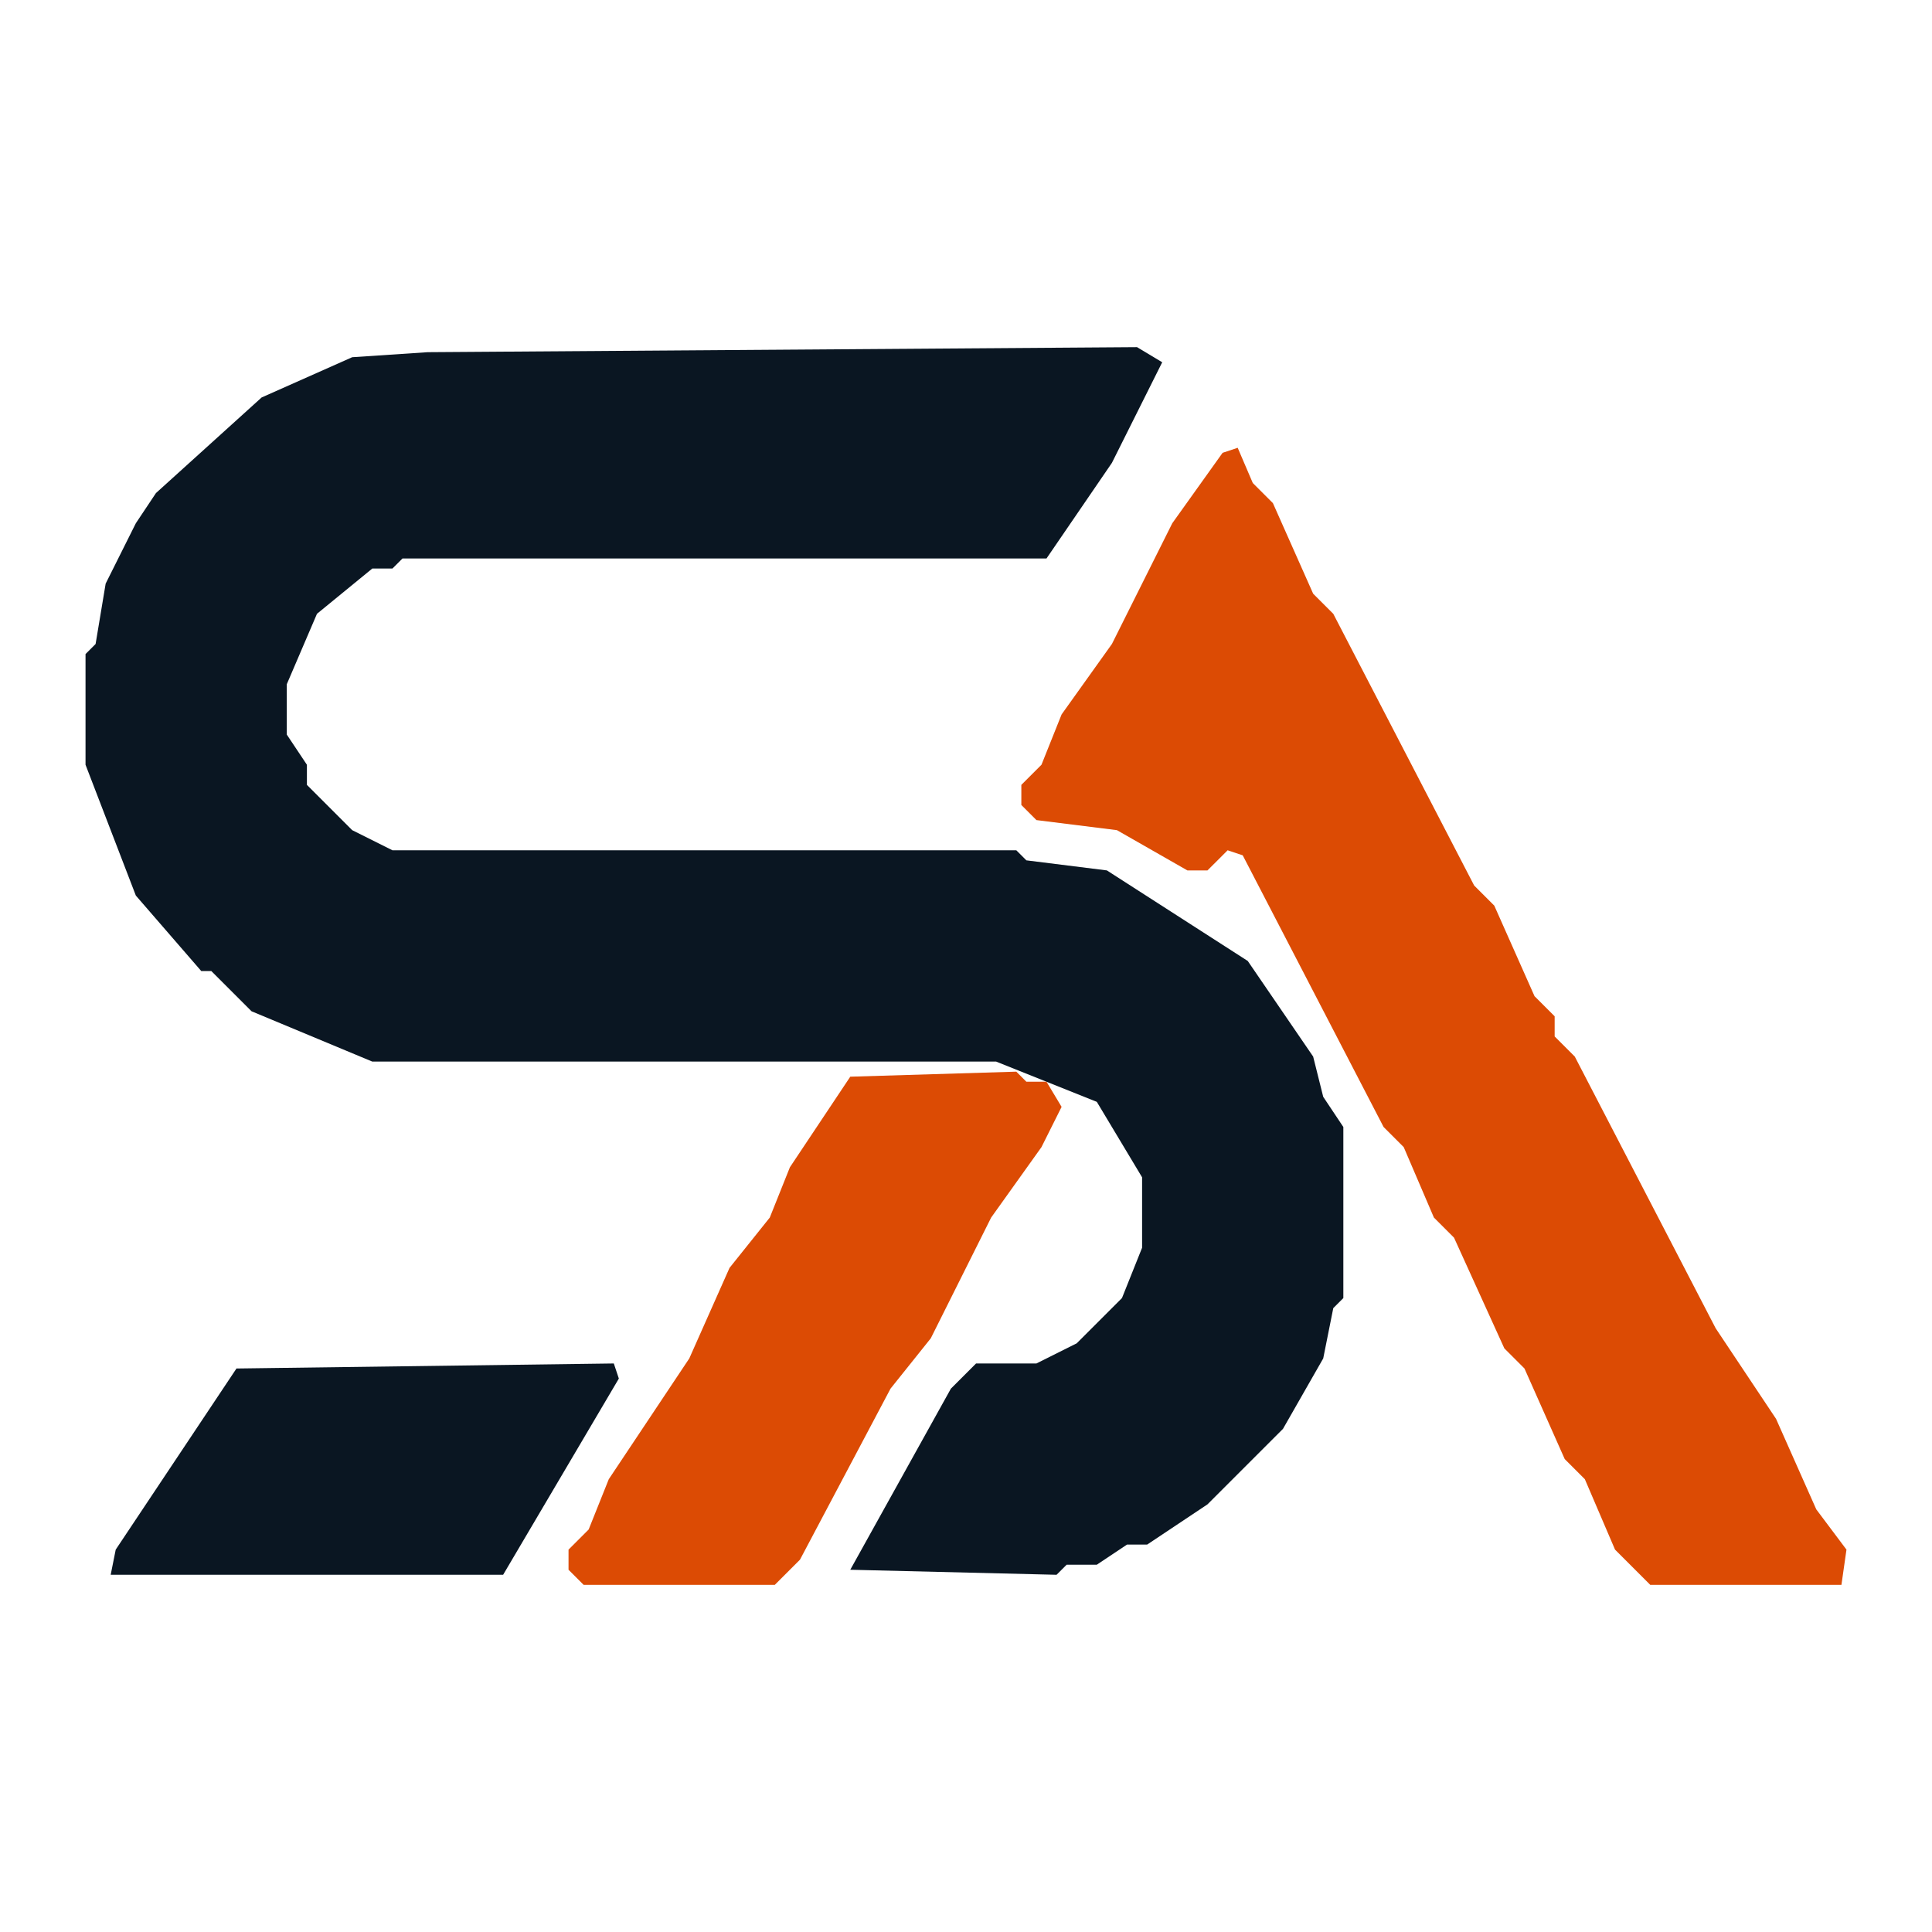
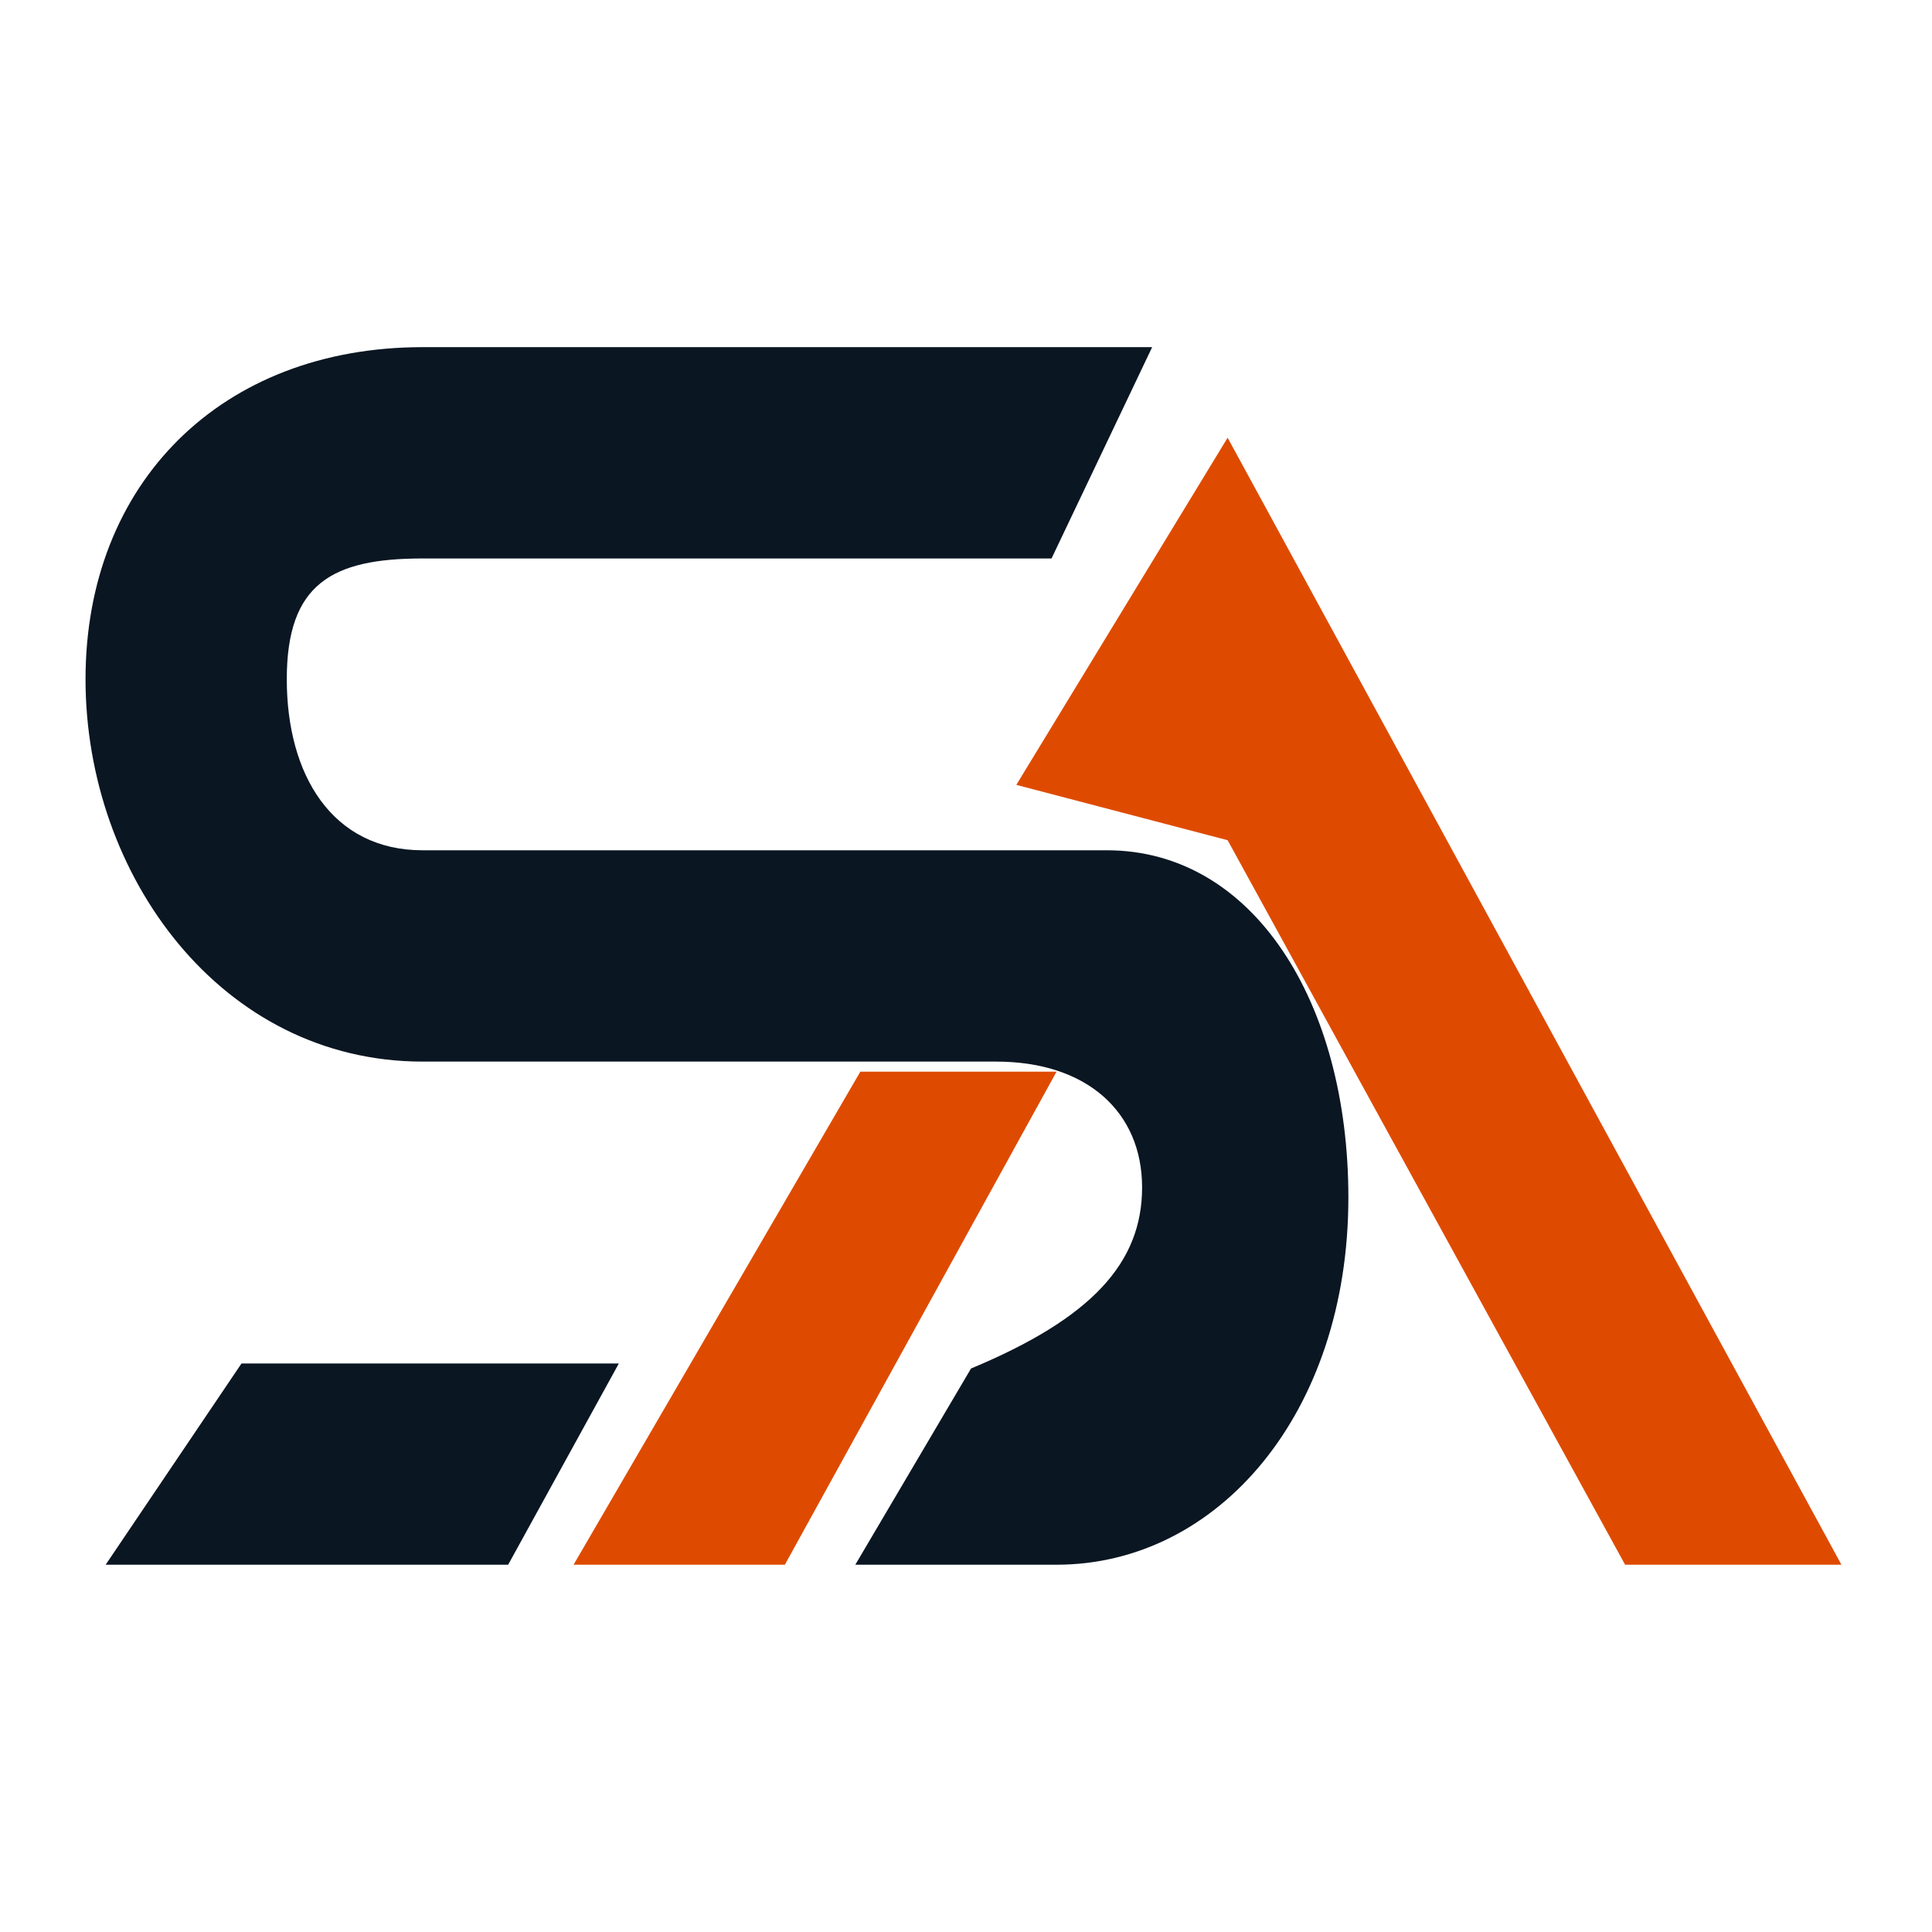
<svg xmlns="http://www.w3.org/2000/svg" viewBox="0 0 192 192" width="100%" height="100%" fill="none">
  <style>
    .sa-navy { fill: #0A1622; }
-     .sa-orange { fill: #DC4B04; }
+     .sa-orange { fill: #DE4B00; }
    @media (prefers-color-scheme: dark) {
      .sa-navy { fill: #F8FAFC; }
-       .sa-orange { fill: #FF5E14; }
+       .sa-orange { fill: #FF6A00; }
    }
  </style>
  <g transform="translate(7, 33)">
-     <path class="sa-orange" d="M 114.5,12.0 L 116.0,11.5 L 117.5,15.0 L 119.5,17.0 L 123.5,26.0 L 125.5,28.0 L 139.5,55.0 L 141.5,57.0 L 145.5,66.0 L 147.5,68.0 L 147.5,70.0 L 149.5,72.0 L 163.5,99.0 L 169.5,108.0 L 173.5,117.0 L 176.5,121.0 L 176.0,124.5 L 157.0,124.5 L 153.5,121.0 L 150.5,114.0 L 148.5,112.0 L 144.5,103.0 L 142.5,101.0 L 137.5,90.0 L 135.5,88.0 L 132.5,81.0 L 130.5,79.0 L 116.5,52.0 L 115.0,51.5 L 113.0,53.5 L 111.0,53.5 L 104.0,49.5 L 96.0,48.5 L 94.5,47.0 L 94.5,45.0 L 96.5,43.0 L 98.5,38.0 L 103.5,31.0 L 109.5,19.0 L 114.5,12.0 Z" />
-     <path class="sa-orange" d="M 77.5,74.0 L 94.0,73.5 L 95.0,74.5 L 97.0,74.5 L 98.5,77.0 L 96.5,81.0 L 91.5,88.0 L 85.5,100.0 L 81.5,105.0 L 72.5,122.0 L 70.0,124.5 L 51.0,124.5 L 49.5,123.0 L 49.5,121.0 L 51.5,119.0 L 53.5,114.0 L 61.5,102.0 L 65.5,93.0 L 69.5,88.0 L 71.5,83.0 L 77.5,74.0 Z" />
-     <path class="sa-navy" d="M 35.5,2.0 L 106.0,1.5 L 108.5,3.0 L 103.5,13.0 L 97.0,22.5 L 33.0,22.5 L 32.0,23.5 L 30.0,23.5 L 24.5,28.0 L 21.5,35.0 L 21.5,40.0 L 23.5,43.0 L 23.5,45.0 L 28.0,49.5 L 32.0,51.5 L 94.0,51.5 L 95.0,52.5 L 103.0,53.5 L 117.0,62.5 L 123.5,72.0 L 124.5,76.0 L 126.5,79.0 L 126.5,96.0 L 125.5,97.0 L 124.5,102.0 L 120.5,109.0 L 113.0,116.5 L 107.0,120.5 L 105.0,120.5 L 102.0,122.5 L 99.0,122.5 L 98.0,123.5 L 77.5,123.0 L 87.5,105.0 L 90.0,102.5 L 96.0,102.5 L 100.0,100.5 L 104.5,96.0 L 106.5,91.0 L 106.5,84.0 L 102.0,76.5 L 92.0,72.5 L 30.0,72.5 L 18.0,67.5 L 14.0,63.5 L 13.0,63.5 L 6.5,56.0 L 1.5,43.0 L 1.5,32.0 L 2.5,31.0 L 3.5,25.0 L 6.5,19.0 L 8.5,16.0 L 19.0,6.5 L 28.0,2.5 L 35.5,2.0 Z" />
-     <path class="sa-navy" d="M 16.5,103.0 L 54.0,102.5 L 54.5,104.0 L 43.0,123.5 L 4.0,123.5 L 4.5,121.0 L 16.5,103.0 Z" />
+     <path class="sa-orange" d="M 115 10.5 L 176 122.5 L 154.5 122.5 L 115 50.5 L 94 45 Z" />
+     <path class="sa-orange" d="M 78.5 73.5 L 98 73.5 L 71 122.5 L 50 122.5 Z" />
+     <path class="sa-navy" d="M 107.5 1.5 L 35 1.5 C 15 1.5, 1.5 15, 1.5 34.5 C 1.5 54, 15 72.5, 35 72.5 L 92 72.5 C 101 72.5, 106.5 77.5, 106.5 85 C 106.5 92.5, 101.5 98, 89.5 103 L 78 122.5 L 98 122.5 C 114 122.5, 127 107.5, 127 86 C 127 66.5, 117.5 51.5, 103 51.5 L 35 51.5 C 26 51.5, 21.5 44, 21.5 34.5 C 21.5 25, 26 22.5, 35 22.5 L 97.5 22.5 Z" />
+     <path class="sa-navy" d="M 17 102.5 L 54.5 102.5 L 43.5 122.5 L 3.5 122.5 Z" />
  </g>
</svg>
